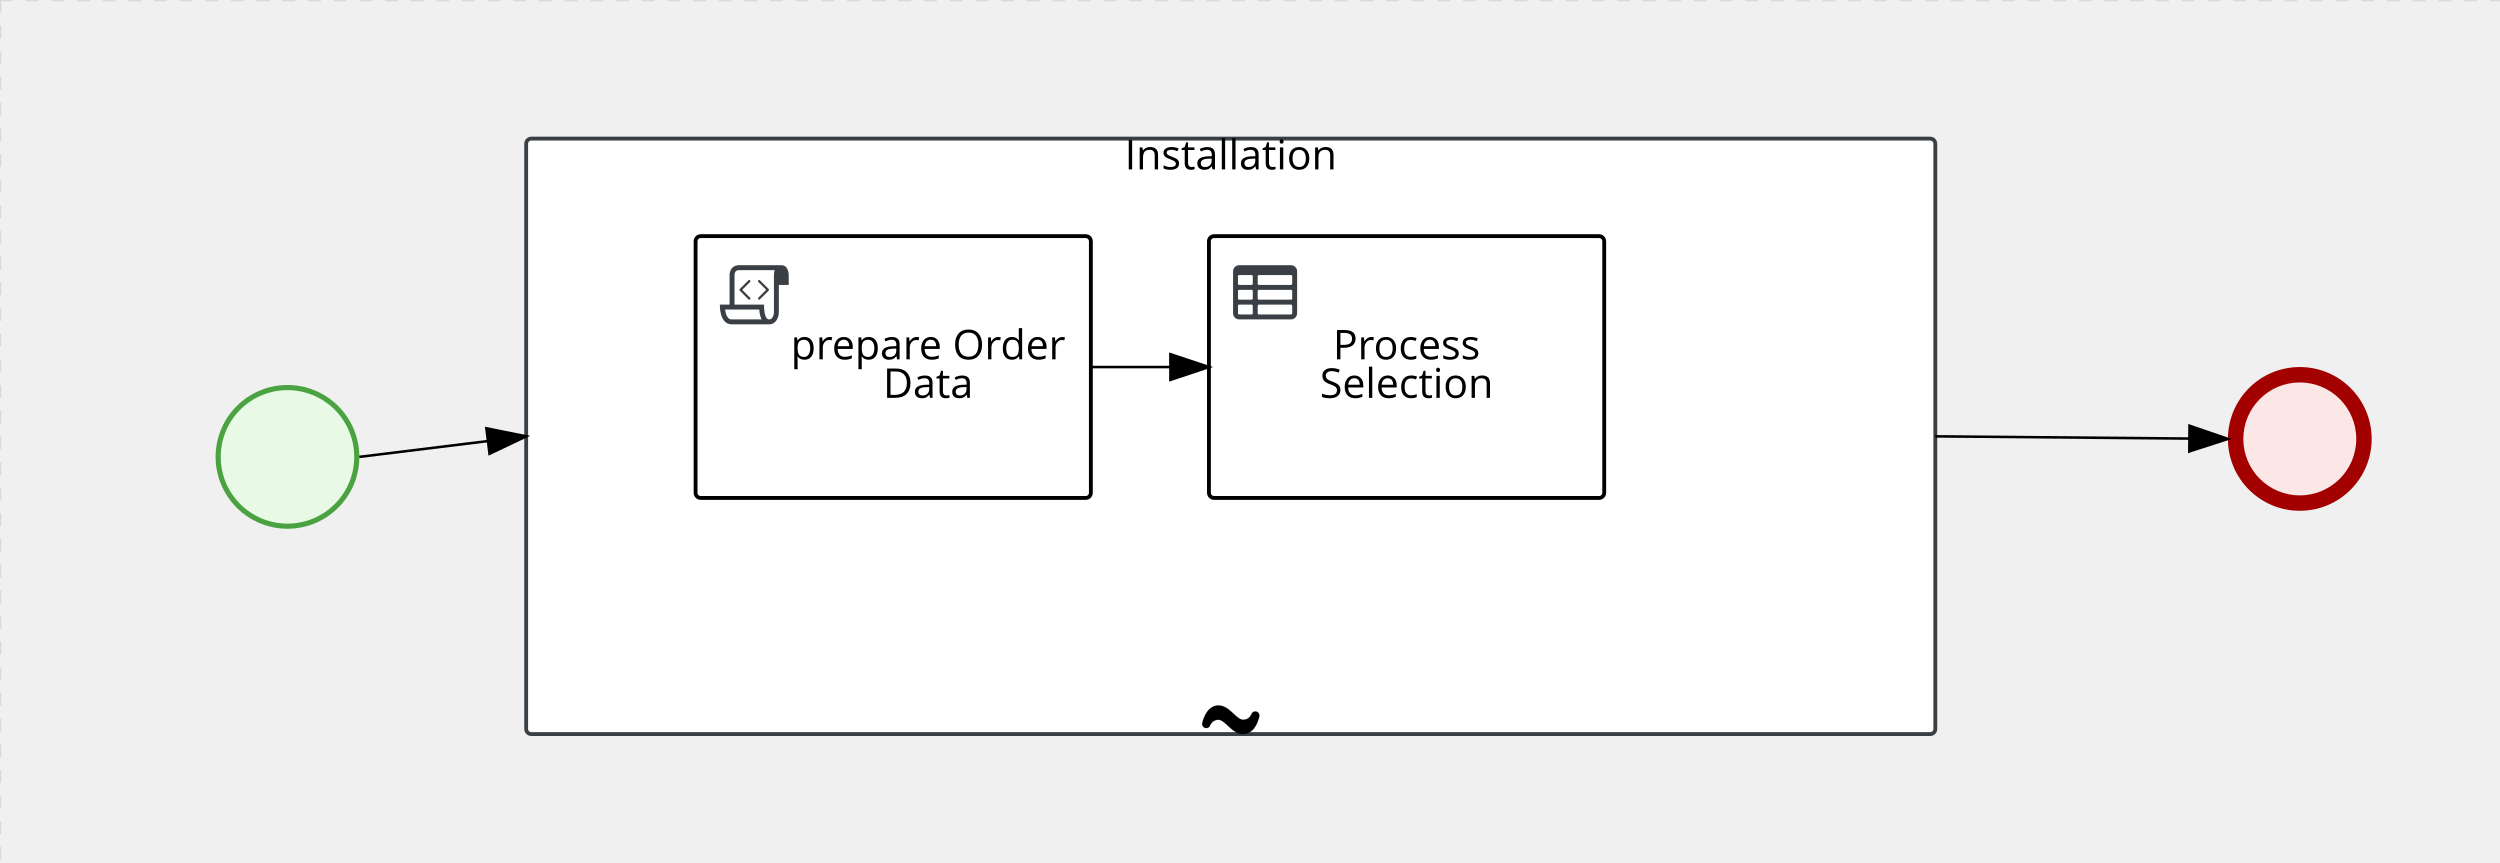
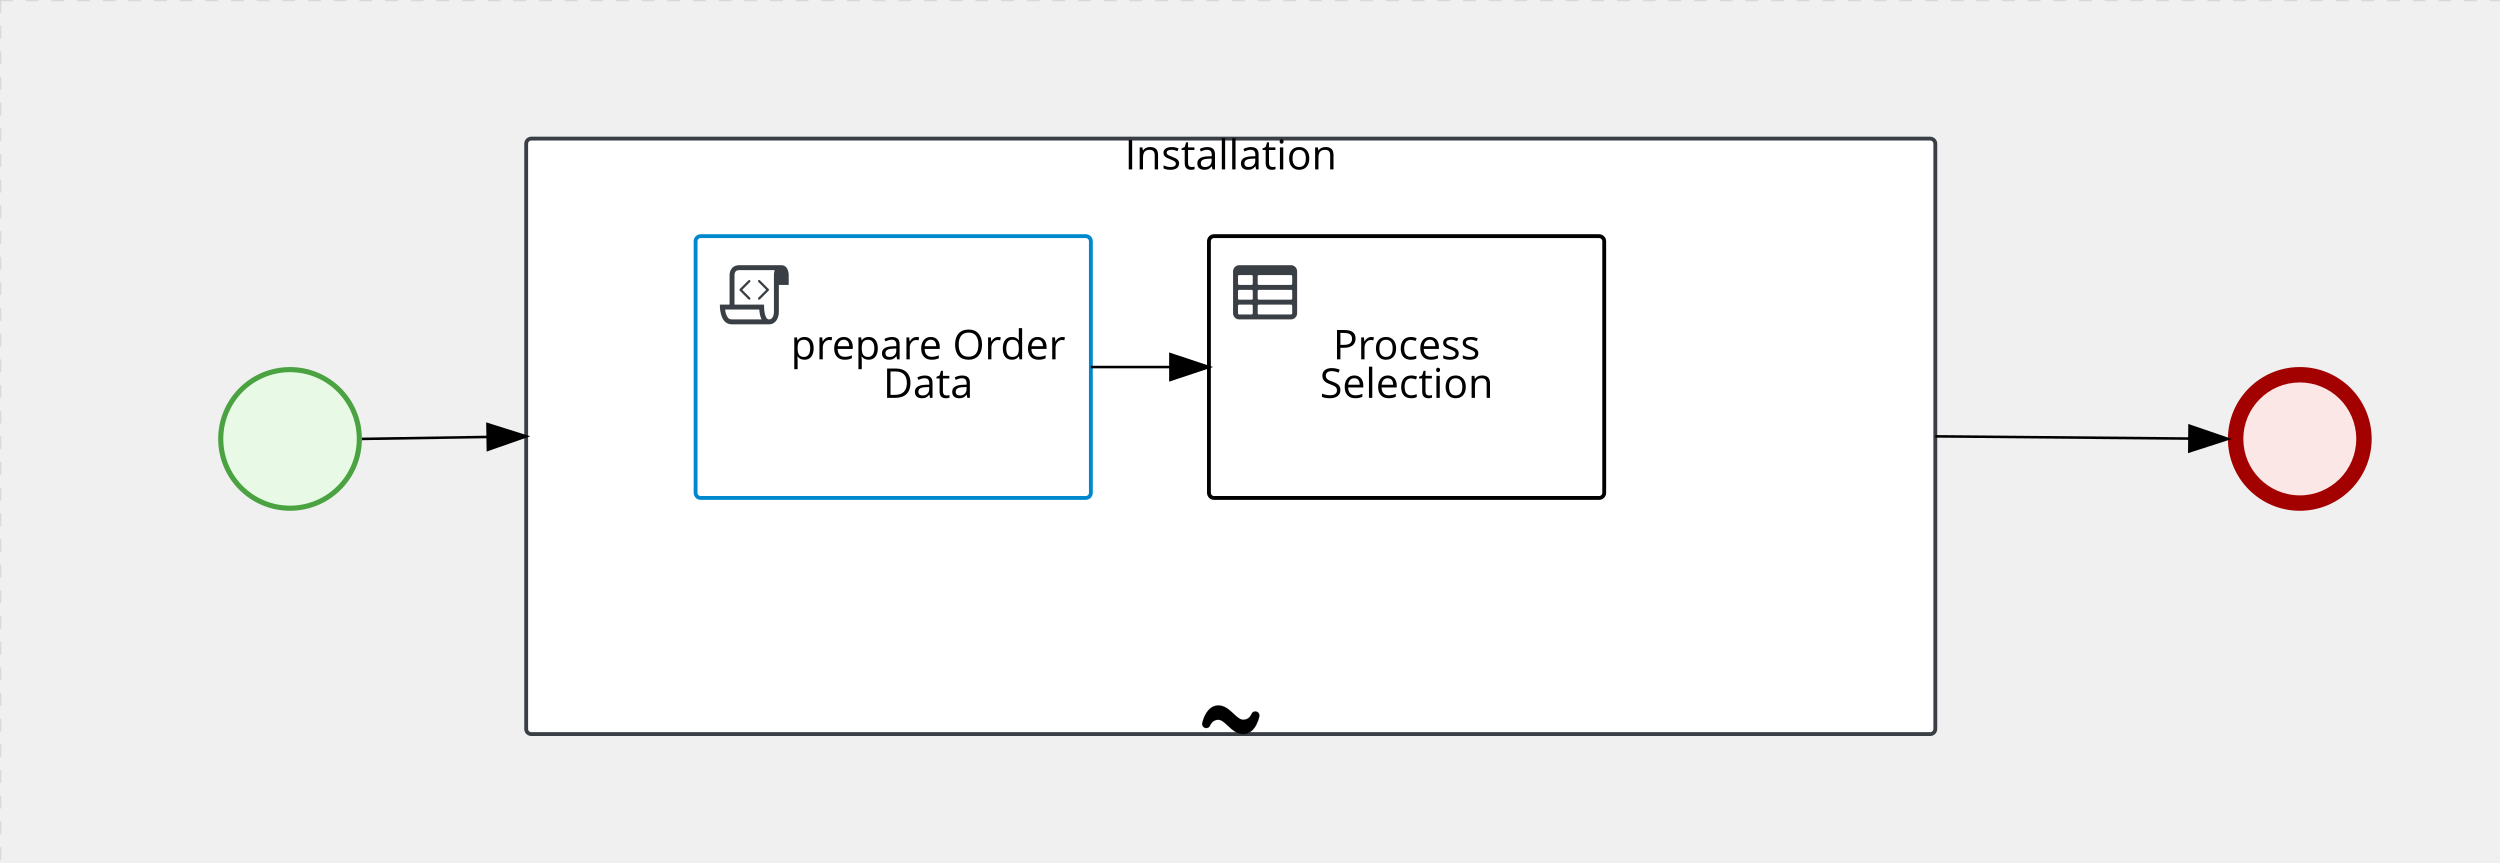
<svg xmlns="http://www.w3.org/2000/svg" version="1.1" width="974" height="336" viewBox="0 0 974 336">
  <defs />
  <g transform="matrix(1,0,0,1,0,0)">
    <g>
      <g>
        <g>
          <path fill="none" stroke="#d3d3d3" paint-order="fill stroke markers" d=" M 0 0 L 1200 0" stroke-miterlimit="10" stroke-opacity="0.8" stroke-dasharray="5" />
        </g>
        <g>
          <path fill="none" stroke="#d3d3d3" paint-order="fill stroke markers" d=" M 0 0 L 0 800" stroke-miterlimit="10" stroke-opacity="0.8" stroke-dasharray="5" />
        </g>
      </g>
-       <g id="_F7CE4A2A-03DF-4857-86C9-31D23C67BA7E" bpmn2nodeid="_F7CE4A2A-03DF-4857-86C9-31D23C67BA7E" transform="matrix(1,0,0,1,84,150)">
+       <g id="_EF70FC23-0ECA-4189-A097-E17DF87D973C" bpmn2nodeid="_EF70FC23-0ECA-4189-A097-E17DF87D973C" transform="matrix(1,0,0,1,868,143)">
        <g>
          <path fill="none" stroke="none" />
        </g>
        <g transform="matrix(0.125,0,0,0.125,0,0)">
          <g transform="matrix(1,0,0,1,0,0)">
-             <path fill="#e8fae6" stroke="none" id="_F7CE4A2A-03DF-4857-86C9-31D23C67BA7E?shapeType=BACKGROUND" paint-order="stroke fill markers" d=" M 0 0 M 444 224 C 444 263.9 434.2 300.8 414.4 334.5 C 394.7 368.2 368 394.9 334.4 414.5 C 300.8 434.1 263.9 444 224 444 C 184.1 444 147.2 434.2 113.5 414.4 C 79.8 394.7 53.1 368 33.5 334.4 C 13.9 300.8 4 263.9 4 224 C 4 184.1 13.8 147.2 33.6 113.5 C 53.4 79.8 80.1 53.1 113.6 33.5 C 147.1 13.9 184.1 4 224 4 C 263.9 4 300.8 13.8 334.5 33.6 C 368.2 53.4 394.9 80.1 414.5 113.6 C 434.1 147.1 444 184.1 444 224 Z" />
+             <path fill="#fce7e7" stroke="none" id="_EF70FC23-0ECA-4189-A097-E17DF87D973C?shapeType=BACKGROUND" paint-order="stroke fill markers" d=" M 0 0 M 444 224 C 444 263.9 434.2 300.8 414.4 334.5 C 394.7 368.2 368 394.9 334.4 414.5 C 300.8 434.1 263.9 444 224 444 C 184.1 444 147.2 434.2 113.5 414.4 C 79.8 394.7 53.1 368 33.5 334.4 C 13.9 300.8 4 263.9 4 224 C 4 184.1 13.8 147.2 33.6 113.5 C 53.4 79.8 80.1 53.1 113.6 33.5 C 147.1 13.9 184.1 4 224 4 C 263.9 4 300.8 13.8 334.5 33.6 C 368.2 53.4 394.9 80.1 414.5 113.6 C 434.1 147.1 444 184.1 444 224 Z" />
          </g>
          <g>
            <g transform="matrix(1,0,0,1,0,0)">
              <g transform="matrix(1,0,0,1,0,0)">
-                 <path fill="#4aa241" stroke="none" id="_F7CE4A2A-03DF-4857-86C9-31D23C67BA7E?shapeType=BORDER&amp;renderType=FILL" paint-order="stroke fill markers" d=" M 0 0 M 224 0 C 100.3 0 0 100.3 0 224 C 0 347.7 100.3 448 224 448 C 347.7 448 448 347.7 448 224 C 448 100.3 347.7 0 224 0 Z M 0 0 M 224 432 C 109.1 432 16 338.9 16 224 C 16 109.1 109.1 16 224 16 C 338.9 16 432 109.1 432 224 C 432 338.9 338.9 432 224 432 Z" />
+                 <path fill="#a30000" stroke="none" id="_EF70FC23-0ECA-4189-A097-E17DF87D973C?shapeType=BORDER&amp;renderType=FILL" paint-order="stroke fill markers" d=" M 0 0 M 224 0 C 100.3 0 0 100.3 0 224 C 0 347.7 100.3 448 224 448 C 347.7 448 448 347.7 448 224 C 448 100.3 347.7 0 224 0 Z M 0 0 M 224 400 C 126.8 400 48 321.2 48 224 C 48 126.8 126.8 48 224 48 C 321.2 48 400 126.8 400 224 C 400 321.2 321.2 400 224 400 Z" />
              </g>
            </g>
          </g>
        </g>
        <g transform="matrix(1,0,0,1,28,61)" />
      </g>
-       <g transform="matrix(1,0,0,1,84,150)" />
      <g id="_0B1D28A9-7DA9-4883-8F5E-5F7403BD6220" bpmn2nodeid="_0B1D28A9-7DA9-4883-8F5E-5F7403BD6220" transform="matrix(1,0,0,1,205,54)">
        <g>
          <path fill="none" stroke="none" />
        </g>
        <g transform="matrix(1,0,0,1,0,0)">
          <path fill="#ffffff" stroke="none" id="_0B1D28A9-7DA9-4883-8F5E-5F7403BD6220?shapeType=BACKGROUND" paint-order="stroke fill markers" d=" M 2 0 L 547 0 L 547 0 A 2 2 0 0 1 549 2 L 549 230 L 549 230 A 2 2 0 0 1 547 232 L 2 232 L 2 232 A 2 2 0 0 1 0 230 L 0 2 L 0 2 A 2 2 0 0 1 2 0 Z" />
        </g>
        <g transform="matrix(1,0,0,1,0,0)">
          <path fill="none" stroke="rgb(57,63,68)" id="_0B1D28A9-7DA9-4883-8F5E-5F7403BD6220?shapeType=BORDER&amp;renderType=STROKE" paint-order="fill stroke markers" d=" M 2 0 L 547 0 L 547 0 A 2 2 0 0 1 549 2 L 549 230 L 549 230 A 2 2 0 0 1 547 232 L 2 232 L 2 232 A 2 2 0 0 1 0 230 L 0 2 L 0 2 A 2 2 0 0 1 2 0 Z" stroke-miterlimit="10" stroke-width="1.5" stroke-dasharray="" />
        </g>
-         <g transform="matrix(1,0,0,1,233.1836,0)">
-           <text fill="#000000" stroke="none" font-family="Open Sans" font-size="12pt" font-style="normal" font-weight="normal" text-decoration="normal" x="41.316" y="12" text-anchor="middle" dominant-baseline="alphabetic">Installation</text>
-         </g>
        <g transform="matrix(1,0,0,1,-21.7125,6.225)">
          <g transform="matrix(0.05,0,0,0.05,285,209)">
            <g transform="matrix(1,0,0,1,0,0)">
              <path fill="#000000" stroke="#000000" id="_0B1D28A9-7DA9-4883-8F5E-5F7403BD6220undefined" paint-order="fill stroke markers" d=" M 0 0 M 421.5 159.5 C 405.6 156.4 390.1 165.8 385.1 180.8 L 385.1 180.8 L 385.2 180.5 C 385.2 180.6 380.9 192.3 370.3 203.4 C 357.3 217 341.1 223.6 320.7 223.6 C 296.6 223.6 271.8 200.6 245.6 176.2 C 213.3 146.2 176.8 112.1 128.2 112.1 C 98.7 112.1 57 124.9 25.3 185.7 C 8.7 217.6 2.3 249.2 2 250.6 L 2 250.7 C 1.9 251.1 1.8 251.6 1.8 252 C 1.8 252.1 1.8 252.2 1.8 252.3 C 1.7 252.7 1.7 253.2 1.6 253.6 C 1.6 253.7 1.6 253.8 1.6 253.9 C 1.6 254.3 1.5 254.8 1.5 255.2 C 1.5 255.3 1.5 255.4 1.5 255.5 C 1.5 255.9 1.5 256.3 1.5 256.6 C 1.5 256.8 1.5 256.9 1.5 257.1 C 1.5 257.4 1.5 257.7 1.5 258 C 1.5 258.2 1.5 258.5 1.5 258.7 C 1.5 258.9 1.5 259.2 1.6 259.4 C 1.6 259.7 1.6 260 1.7 260.3 C 1.7 260.4 1.7 260.6 1.8 260.7 C 1.8 261.1 1.9 261.5 2 261.9 L 2 262 C 4.1 274.7 13.9 285.5 27.3 288.1 C 29.4 288.5 31.5 288.7 33.6 288.7 C 47.2 288.7 59.5 280 63.9 267 C 64.5 265.6 68.8 255.6 77.6 245.8 C 90.9 231.1 107.5 224 128.4 224 C 151.8 224 176.3 246.8 202.2 270.9 C 234.7 301.2 271.6 335.5 320.9 335.5 C 345.5 335.5 367.8 327 387.4 310.2 C 401.4 298.2 413.8 281.9 424.1 261.9 C 440.6 230 446.8 198.3 447 196.9 C 450.3 179.6 438.9 162.8 421.5 159.5 Z" stroke-miterlimit="10" stroke-dasharray="" />
            </g>
+           </g>
+         </g>
+         <g transform="matrix(1,0,0,1,233.1836,0)">
+           <text fill="#000000" stroke="none" font-family="Open Sans" font-size="12pt" font-style="normal" font-weight="normal" text-decoration="normal" x="41.316" y="12" text-anchor="middle" dominant-baseline="alphabetic">Installation</text>
+         </g>
+         <g id="_7D34E5EE-86DE-40AA-8B07-371B3AC2BA39" bpmn2nodeid="_7D34E5EE-86DE-40AA-8B07-371B3AC2BA39" transform="matrix(1,0,0,1,266,38)">
+           <g>
+             <path fill="none" stroke="none" />
+           </g>
+           <g transform="matrix(1,0,0,1,0,0)">
+             <path fill="#ffffff" stroke="none" id="_7D34E5EE-86DE-40AA-8B07-371B3AC2BA39?shapeType=BACKGROUND" paint-order="stroke fill markers" d=" M 2 0 L 152 0 L 152 0 A 2 2 0 0 1 154 2 L 154 100 L 154 100 A 2 2 0 0 1 152 102 L 2 102 L 2 102 A 2 2 0 0 1 0 100 L 0 2 L 0 2 A 2 2 0 0 1 2 0 Z" />
+           </g>
+           <g transform="matrix(1,0,0,1,0,0)">
+             <path fill="none" stroke="#000000" id="_7D34E5EE-86DE-40AA-8B07-371B3AC2BA39?shapeType=BORDER&amp;renderType=STROKE" paint-order="fill stroke markers" d=" M 2 0 L 152 0 L 152 0 A 2 2 0 0 1 154 2 L 154 100 L 154 100 A 2 2 0 0 1 152 102 L 2 102 L 2 102 A 2 2 0 0 1 0 100 L 0 2 L 0 2 A 2 2 0 0 1 2 0 Z" stroke-miterlimit="10" stroke-width="1.5" stroke-dasharray="" />
+           </g>
+           <g>
+             <g transform="matrix(0.06,0,0,0.06,9.4,9.4)">
+               <g transform="matrix(1,0,0,1,0,0)">
+                 <path fill="#393f44" stroke="none" id="_7D34E5EE-86DE-40AA-8B07-371B3AC2BA39undefined" paint-order="stroke fill markers" d=" M 0 0 M 128 344 L 128 296 C 128 293.7 127.2 291.8 125.8 290.2 C 124.4 288.6 122.4 288 120 288 L 40 288 C 37.7 288 35.8 288.8 34.2 290.2 C 32.6 291.6 32 293.7 32 296 L 32 344 C 32 346.3 32.8 348.2 34.2 349.8 C 35.6 351.4 37.6 352 40 352 L 120 352 C 122.3 352 124.2 351.2 125.8 349.8 C 127.4 348.4 128 346.3 128 344 Z M 0 0 M 128 248 L 128 200 C 128 197.7 127.2 195.8 125.8 194.2 C 124.4 192.6 122.4 192 120 192 L 40 192 C 37.7 192 35.8 192.8 34.2 194.2 C 32.6 195.6 32 197.7 32 200 L 32 248 C 32 250.3 32.8 252.2 34.2 253.8 C 35.6 255.4 37.6 256 40 256 L 120 256 C 122.3 256 124.2 255.2 125.8 253.8 C 127.4 252.4 128 250.3 128 248 Z M 0 0 M 376 352 C 378.3 352 380.2 351.2 381.8 349.8 C 383.4 348.4 384 346.4 384 344 L 384 296 C 384 293.7 383.2 291.8 381.8 290.2 C 380.4 288.6 378.4 288 376 288 L 168 288 C 165.7 288 163.8 288.8 162.2 290.2 C 160.6 291.6 160 293.6 160 296 L 160 344 C 160 346.3 160.8 348.2 162.2 349.8 C 163.6 351.4 165.6 352 168 352 L 376 352 Z M 0 0 M 128 152 L 128 104 C 128 101.7 127.2 99.8 125.8 98.2 C 124.4 96.6 122.3 96 120 96 L 40 96 C 37.7 96 35.8 96.8 34.2 98.2 C 32.6 99.6 32 101.7 32 104 L 32 152 C 32 154.3 32.8 156.2 34.2 157.8 C 35.6 159.4 37.6 160 40 160 L 120 160 C 122.3 160 124.2 159.2 125.8 157.8 C 127.4 156.4 128 154.3 128 152 Z M 0 0 M 376 256 C 378.3 256 380.2 255.2 381.8 253.8 C 383.4 252.4 384 250.4 384 248 L 384 200 C 384 197.7 383.2 195.8 381.8 194.2 C 380.4 192.6 378.4 192 376 192 L 168 192 C 165.7 192 163.8 192.8 162.2 194.2 C 160.6 195.6 160 197.6 160 200 L 160 248 C 160 250.3 160.8 252.2 162.2 253.8 C 163.6 255.4 165.6 256 168 256 L 376 256 Z M 0 0 M 376 160 C 378.3 160 380.2 159.2 381.8 157.8 C 383.4 156.4 384 154.4 384 152 L 384 104 C 384 101.7 383.2 99.8 381.8 98.2 C 380.4 96.6 378.3 96 376 96 L 168 96 C 165.7 96 163.8 96.8 162.2 98.2 C 160.6 99.6 160 101.6 160 104 L 160 152 C 160 154.3 160.8 156.2 162.2 157.8 C 163.6 159.4 165.6 160 168 160 L 376 160 Z M 0 0 M 416 72 L 416 344 C 416 355 412.1 364.4 404.2 372.2 C 396.3 380 387 384 376 384 L 40 384 C 29 384 19.6 380.1 11.8 372.2 C 4 364.3 0 355 0 344 L 0 72 C 0 61 3.9 51.6 11.8 43.8 C 19.7 36 29 32 40 32 L 376 32 C 387 32 396.4 35.9 404.2 43.8 C 412 51.7 416 61 416 72 Z" />
+               </g>
+             </g>
+           </g>
+           <g transform="matrix(1,0,0,1,43.21094,36)">
+             <text fill="#000000" stroke="none" font-family="Open Sans" font-size="12pt" font-style="normal" font-weight="normal" text-decoration="normal" x="33.789" y="12" text-anchor="middle" dominant-baseline="alphabetic">Process  </text>
+             <text fill="#000000" stroke="none" font-family="Open Sans" font-size="12pt" font-style="normal" font-weight="normal" text-decoration="normal" x="33.789" y="27" text-anchor="middle" dominant-baseline="alphabetic">Selection</text>
          </g>
        </g>
        <g id="_BA1B885C-1DED-4558-862B-AB0FBD1BFD21" bpmn2nodeid="_BA1B885C-1DED-4558-862B-AB0FBD1BFD21" transform="matrix(1,0,0,1,66,38)">
          <g>
            <path fill="none" stroke="none" />
          </g>
          <g transform="matrix(1,0,0,1,0,0)">
            <path fill="#ffffff" stroke="none" id="_BA1B885C-1DED-4558-862B-AB0FBD1BFD21?shapeType=BACKGROUND" paint-order="stroke fill markers" d=" M 2 0 L 152 0 L 152 0 A 2 2 0 0 1 154 2 L 154 100 L 154 100 A 2 2 0 0 1 152 102 L 2 102 L 2 102 A 2 2 0 0 1 0 100 L 0 2 L 0 2 A 2 2 0 0 1 2 0 Z" />
          </g>
          <g transform="matrix(1,0,0,1,0,0)">
-             <path fill="none" stroke="rgb(0,0,0)" id="_BA1B885C-1DED-4558-862B-AB0FBD1BFD21?shapeType=BORDER&amp;renderType=STROKE" paint-order="fill stroke markers" d=" M 2 0 L 152 0 L 152 0 A 2 2 0 0 1 154 2 L 154 100 L 154 100 A 2 2 0 0 1 152 102 L 2 102 L 2 102 A 2 2 0 0 1 0 100 L 0 2 L 0 2 A 2 2 0 0 1 2 0 Z" stroke-miterlimit="10" stroke-width="1.5" stroke-dasharray="" />
+             <path fill="none" stroke="rgb(0,136,206)" id="_BA1B885C-1DED-4558-862B-AB0FBD1BFD21?shapeType=BORDER&amp;renderType=STROKE" paint-order="fill stroke markers" d=" M 2 0 L 152 0 L 152 0 A 2 2 0 0 1 154 2 L 154 100 L 154 100 A 2 2 0 0 1 152 102 L 2 102 L 2 102 A 2 2 0 0 1 0 100 L 0 2 L 0 2 A 2 2 0 0 1 2 0 Z" stroke-miterlimit="10" stroke-width="1.5" stroke-dasharray="" />
          </g>
          <g>
            <g transform="matrix(0.06,0,0,0.06,9.4,9.4)">
              <g transform="matrix(1,0,0,1,0,0)">
                <path fill="#393f44" stroke="none" id="_BA1B885C-1DED-4558-862B-AB0FBD1BFD21undefined" paint-order="stroke fill markers" d=" M 0 0 M 197.3 130.2 C 194.4 127.3 189.6 127.3 186.7 130.2 L 130.2 186.7 C 127.3 189.6 127.3 194.4 130.2 197.3 L 186.7 253.8 C 188.1 255.3 190.1 256 192 256 C 193.9 256 195.9 255.3 197.3 253.7 C 200.2 250.8 200.2 246 197.3 243.1 L 146.2 192 L 197.3 140.8 C 200.2 137.9 200.2 133.1 197.3 130.2 Z" />
              </g>
              <g transform="matrix(1,0,0,1,0,0)">
                <path fill="#393f44" stroke="none" id="_BA1B885C-1DED-4558-862B-AB0FBD1BFD21undefined" paint-order="stroke fill markers" d=" M 0 0 M 261.3 130.2 C 258.4 127.3 253.6 127.3 250.7 130.2 C 247.8 133.1 247.8 137.9 250.7 140.8 L 301.8 191.9 L 250.7 243 C 247.8 245.9 247.8 250.7 250.7 253.6 C 252.1 255.3 254.1 256 256 256 C 257.9 256 259.9 255.3 261.3 253.8 L 317.8 197.3 C 320.7 194.4 320.7 189.6 317.8 186.7 L 261.3 130.2 Z" />
              </g>
              <g transform="matrix(1,0,0,1,0,0)">
                <path fill="#393f44" stroke="none" id="_BA1B885C-1DED-4558-862B-AB0FBD1BFD21undefined" paint-order="stroke fill markers" d=" M 0 0 M 400 32 C 400 32 152.8 32 128 32 C 62 32 64 96 64 96 L 64 288 L 1 288 C 1 288 -4 416 78 416 L 320 416 C 368 416 384 368 384 336 C 384 314.2 384 224.4 384 160 L 448 160 L 448 96 C 448 96 449 32 400 32 Z M 0 0 M 78 383.9 C 68.5 383.9 61.6 381.1 55.5 374.9 C 43.4 362.4 37.5 339.6 34.9 320 L 256.9 320 C 257.1 322.7 257.3 325.4 257.6 328.2 C 260 351.6 264.7 370.1 271.9 383.9 L 78 383.9 L 78 383.9 Z M 0 0 M 352 336 C 352 345.9 349.6 360.3 342.9 371 C 337.2 380.1 330.4 384 320 384 C 285 384 288 288 288 288 L 96 288 L 96 96 L 96 95.9 L 96 95.1 C 96 90.6 97.6 78.3 104.7 71.2 C 106.5 69.4 111.9 64 128 64 L 356.5 64 C 354.4 72.8 352.8 81.8 352.2 89.9 C 352.2 90.5 352.1 91.1 352.1 91.7 C 352.1 92 352.1 92.3 352.1 92.6 C 352 94.8 352 96 352 96 L 352 160 L 352 336 Z" />
              </g>
            </g>
          </g>
          <g transform="matrix(1,0,0,1,35,36)">
            <text fill="#000000" stroke="none" font-family="Open Sans" font-size="12pt" font-style="normal" font-weight="normal" text-decoration="normal" x="55.59" y="12" text-anchor="middle" dominant-baseline="alphabetic">prepare Order </text>
            <text fill="#000000" stroke="none" font-family="Open Sans" font-size="12pt" font-style="normal" font-weight="normal" text-decoration="normal" x="55.59" y="27" text-anchor="middle" dominant-baseline="alphabetic">         Data         </text>
          </g>
        </g>
-         <g id="_7D34E5EE-86DE-40AA-8B07-371B3AC2BA39" bpmn2nodeid="_7D34E5EE-86DE-40AA-8B07-371B3AC2BA39" transform="matrix(1,0,0,1,266,38)">
-           <g>
-             <path fill="none" stroke="none" />
-           </g>
-           <g transform="matrix(1,0,0,1,0,0)">
-             <path fill="#ffffff" stroke="none" id="_7D34E5EE-86DE-40AA-8B07-371B3AC2BA39?shapeType=BACKGROUND" paint-order="stroke fill markers" d=" M 2 0 L 152 0 L 152 0 A 2 2 0 0 1 154 2 L 154 100 L 154 100 A 2 2 0 0 1 152 102 L 2 102 L 2 102 A 2 2 0 0 1 0 100 L 0 2 L 0 2 A 2 2 0 0 1 2 0 Z" />
-           </g>
-           <g transform="matrix(1,0,0,1,0,0)">
-             <path fill="none" stroke="rgb(0,0,0)" id="_7D34E5EE-86DE-40AA-8B07-371B3AC2BA39?shapeType=BORDER&amp;renderType=STROKE" paint-order="fill stroke markers" d=" M 2 0 L 152 0 L 152 0 A 2 2 0 0 1 154 2 L 154 100 L 154 100 A 2 2 0 0 1 152 102 L 2 102 L 2 102 A 2 2 0 0 1 0 100 L 0 2 L 0 2 A 2 2 0 0 1 2 0 Z" stroke-miterlimit="10" stroke-width="1.5" stroke-dasharray="" />
-           </g>
-           <g>
-             <g transform="matrix(0.06,0,0,0.06,9.4,9.4)">
-               <g transform="matrix(1,0,0,1,0,0)">
-                 <path fill="#393f44" stroke="none" id="_7D34E5EE-86DE-40AA-8B07-371B3AC2BA39undefined" paint-order="stroke fill markers" d=" M 0 0 M 128 344 L 128 296 C 128 293.7 127.2 291.8 125.8 290.2 C 124.4 288.6 122.4 288 120 288 L 40 288 C 37.7 288 35.8 288.8 34.2 290.2 C 32.6 291.6 32 293.7 32 296 L 32 344 C 32 346.3 32.8 348.2 34.2 349.8 C 35.6 351.4 37.6 352 40 352 L 120 352 C 122.3 352 124.2 351.2 125.8 349.8 C 127.4 348.4 128 346.3 128 344 Z M 0 0 M 128 248 L 128 200 C 128 197.7 127.2 195.8 125.8 194.2 C 124.4 192.6 122.4 192 120 192 L 40 192 C 37.7 192 35.8 192.8 34.2 194.2 C 32.6 195.6 32 197.7 32 200 L 32 248 C 32 250.3 32.8 252.2 34.2 253.8 C 35.6 255.4 37.6 256 40 256 L 120 256 C 122.3 256 124.2 255.2 125.8 253.8 C 127.4 252.4 128 250.3 128 248 Z M 0 0 M 376 352 C 378.3 352 380.2 351.2 381.8 349.8 C 383.4 348.4 384 346.4 384 344 L 384 296 C 384 293.7 383.2 291.8 381.8 290.2 C 380.4 288.6 378.4 288 376 288 L 168 288 C 165.7 288 163.8 288.8 162.2 290.2 C 160.6 291.6 160 293.6 160 296 L 160 344 C 160 346.3 160.8 348.2 162.2 349.8 C 163.6 351.4 165.6 352 168 352 L 376 352 Z M 0 0 M 128 152 L 128 104 C 128 101.7 127.2 99.8 125.8 98.2 C 124.4 96.6 122.3 96 120 96 L 40 96 C 37.7 96 35.8 96.8 34.2 98.2 C 32.6 99.6 32 101.7 32 104 L 32 152 C 32 154.3 32.8 156.2 34.2 157.8 C 35.6 159.4 37.6 160 40 160 L 120 160 C 122.3 160 124.2 159.2 125.8 157.8 C 127.4 156.4 128 154.3 128 152 Z M 0 0 M 376 256 C 378.3 256 380.2 255.2 381.8 253.8 C 383.4 252.4 384 250.4 384 248 L 384 200 C 384 197.7 383.2 195.8 381.8 194.2 C 380.4 192.6 378.4 192 376 192 L 168 192 C 165.7 192 163.8 192.8 162.2 194.2 C 160.6 195.6 160 197.6 160 200 L 160 248 C 160 250.3 160.8 252.2 162.2 253.8 C 163.6 255.4 165.6 256 168 256 L 376 256 Z M 0 0 M 376 160 C 378.3 160 380.2 159.2 381.8 157.8 C 383.4 156.4 384 154.4 384 152 L 384 104 C 384 101.7 383.2 99.8 381.8 98.2 C 380.4 96.6 378.3 96 376 96 L 168 96 C 165.7 96 163.8 96.8 162.2 98.2 C 160.6 99.6 160 101.6 160 104 L 160 152 C 160 154.3 160.8 156.2 162.2 157.8 C 163.6 159.4 165.6 160 168 160 L 376 160 Z M 0 0 M 416 72 L 416 344 C 416 355 412.1 364.4 404.2 372.2 C 396.3 380 387 384 376 384 L 40 384 C 29 384 19.6 380.1 11.8 372.2 C 4 364.3 0 355 0 344 L 0 72 C 0 61 3.9 51.6 11.8 43.8 C 19.7 36 29 32 40 32 L 376 32 C 387 32 396.4 35.9 404.2 43.8 C 412 51.7 416 61 416 72 Z" />
-               </g>
-             </g>
-           </g>
-           <g transform="matrix(1,0,0,1,43.21094,36)">
-             <text fill="#000000" stroke="none" font-family="Open Sans" font-size="12pt" font-style="normal" font-weight="normal" text-decoration="normal" x="33.789" y="12" text-anchor="middle" dominant-baseline="alphabetic">Process  </text>
-             <text fill="#000000" stroke="none" font-family="Open Sans" font-size="12pt" font-style="normal" font-weight="normal" text-decoration="normal" x="33.789" y="27" text-anchor="middle" dominant-baseline="alphabetic">Selection</text>
-           </g>
-         </g>
      </g>
-       <g id="_7E310905-B7A3-41A4-B01B-E2AB0501438E" bpmn2nodeid="_7E310905-B7A3-41A4-B01B-E2AB0501438E" transform="matrix(1,0,0,1,0,0)">
-         <g>
-           <path fill="none" stroke="#000000" paint-order="fill stroke markers" d=" M 140 178 L 190.112 171.832" stroke-miterlimit="10" stroke-dasharray="" />
-         </g>
-         <g transform="matrix(1,0,0,1,140,178)" />
-         <g transform="matrix(0.1221552,0.992511,-0.992511,0.1221552,204.3892,165.0374)">
-           <path fill="#000000" stroke="#000000" paint-order="fill stroke markers" d=" M 10 15 L 0 15 L 5 0 Z" stroke-miterlimit="10" stroke-dasharray="" />
-         </g>
-         <g transform="matrix(1,0,0,1,141.2216,164.0749)" />
-       </g>
-       <g id="_EF70FC23-0ECA-4189-A097-E17DF87D973C" bpmn2nodeid="_EF70FC23-0ECA-4189-A097-E17DF87D973C" transform="matrix(1,0,0,1,868,143)">
-         <g>
-           <path fill="none" stroke="none" />
-         </g>
-         <g transform="matrix(0.125,0,0,0.125,0,0)">
-           <g transform="matrix(1,0,0,1,0,0)">
-             <path fill="#fce7e7" stroke="none" id="_EF70FC23-0ECA-4189-A097-E17DF87D973C?shapeType=BACKGROUND" paint-order="stroke fill markers" d=" M 0 0 M 444 224 C 444 263.9 434.2 300.8 414.4 334.5 C 394.7 368.2 368 394.9 334.4 414.5 C 300.8 434.1 263.9 444 224 444 C 184.1 444 147.2 434.2 113.5 414.4 C 79.8 394.7 53.1 368 33.5 334.4 C 13.9 300.8 4 263.9 4 224 C 4 184.1 13.8 147.2 33.6 113.5 C 53.4 79.8 80.1 53.1 113.6 33.5 C 147.1 13.9 184.1 4 224 4 C 263.9 4 300.8 13.8 334.5 33.6 C 368.2 53.4 394.9 80.1 414.5 113.6 C 434.1 147.1 444 184.1 444 224 Z" />
-           </g>
-           <g>
-             <g transform="matrix(1,0,0,1,0,0)">
-               <g transform="matrix(1,0,0,1,0,0)">
-                 <path fill="rgb(163,0,0)" stroke="none" id="_EF70FC23-0ECA-4189-A097-E17DF87D973C?shapeType=BORDER&amp;renderType=FILL" paint-order="stroke fill markers" d=" M 0 0 M 224 0 C 100.3 0 0 100.3 0 224 C 0 347.7 100.3 448 224 448 C 347.7 448 448 347.7 448 224 C 448 100.3 347.7 0 224 0 Z M 0 0 M 224 400 C 126.8 400 48 321.2 48 224 C 48 126.8 126.8 48 224 48 C 321.2 48 400 126.8 400 224 C 400 321.2 321.2 400 224 400 Z" />
-               </g>
-             </g>
-           </g>
-         </g>
-         <g transform="matrix(1,0,0,1,28,61)" />
-       </g>
-       <g id="_5E7BCCE5-99DC-4A78-B952-4097B9E975F8" bpmn2nodeid="_5E7BCCE5-99DC-4A78-B952-4097B9E975F8" transform="matrix(1,0,0,1,0,0)">
+       <g id="_5E7BCCE5-99DC-4A78-B952-4097B9E975F8" bpmn2nodeid="_5E7BCCE5-99DC-4A78-B952-4097B9E975F8">
        <g>
          <path fill="none" stroke="#000000" paint-order="fill stroke markers" d=" M 754 170 L 853.001 170.868" stroke-miterlimit="10" stroke-dasharray="" />
        </g>
        <g transform="matrix(1,0,0,1,754,170)" />
        <g transform="matrix(-0.008771592,0.9999615,-0.9999615,-0.008771592,868.0439,166.0002)">
          <path fill="#000000" stroke="#000000" paint-order="fill stroke markers" d=" M 10 15 L 0 15 L 5 0 Z" stroke-miterlimit="10" stroke-dasharray="" />
        </g>
        <g transform="matrix(1,0,0,1,754.0877,160.5004)" />
      </g>
      <g transform="matrix(1,0,0,1,868,143)" />
      <g transform="matrix(1,0,0,1,205,54)" />
-       <g transform="matrix(1,0,0,1,271,92)" />
+       <g transform="matrix(1,0,0,1,471,92)" />
+       <g id="_F7CE4A2A-03DF-4857-86C9-31D23C67BA7E" bpmn2nodeid="_F7CE4A2A-03DF-4857-86C9-31D23C67BA7E" transform="matrix(1,0,0,1,85,143)">
+         <g>
+           <path fill="none" stroke="none" />
+         </g>
+         <g transform="matrix(0.125,0,0,0.125,0,0)">
+           <g transform="matrix(1,0,0,1,0,0)">
+             <path fill="#e8fae6" stroke="none" id="_F7CE4A2A-03DF-4857-86C9-31D23C67BA7E?shapeType=BACKGROUND" paint-order="stroke fill markers" d=" M 0 0 M 444 224 C 444 263.9 434.2 300.8 414.4 334.5 C 394.7 368.2 368 394.9 334.4 414.5 C 300.8 434.1 263.9 444 224 444 C 184.1 444 147.2 434.2 113.5 414.4 C 79.8 394.7 53.1 368 33.5 334.4 C 13.9 300.8 4 263.9 4 224 C 4 184.1 13.8 147.2 33.6 113.5 C 53.4 79.8 80.1 53.1 113.6 33.5 C 147.1 13.9 184.1 4 224 4 C 263.9 4 300.8 13.8 334.5 33.6 C 368.2 53.4 394.9 80.1 414.5 113.6 C 434.1 147.1 444 184.1 444 224 Z" />
+           </g>
+           <g>
+             <g transform="matrix(1,0,0,1,0,0)">
+               <g transform="matrix(1,0,0,1,0,0)">
+                 <path fill="rgb(74,162,65)" stroke="none" id="_F7CE4A2A-03DF-4857-86C9-31D23C67BA7E?shapeType=BORDER&amp;renderType=FILL" paint-order="stroke fill markers" d=" M 0 0 M 224 0 C 100.3 0 0 100.3 0 224 C 0 347.7 100.3 448 224 448 C 347.7 448 448 347.7 448 224 C 448 100.3 347.7 0 224 0 Z M 0 0 M 224 432 C 109.1 432 16 338.9 16 224 C 16 109.1 109.1 16 224 16 C 338.9 16 432 109.1 432 224 C 432 338.9 338.9 432 224 432 Z" />
+               </g>
+             </g>
+           </g>
+         </g>
+         <g transform="matrix(1,0,0,1,28,61)" />
+       </g>
+       <g id="_7E310905-B7A3-41A4-B01B-E2AB0501438E" bpmn2nodeid="_7E310905-B7A3-41A4-B01B-E2AB0501438E">
+         <g>
+           <path fill="none" stroke="#000000" paint-order="fill stroke markers" d=" M 141 171 L 190.002 170.234" stroke-miterlimit="10" stroke-dasharray="" />
+         </g>
+         <g transform="matrix(1,0,0,1,141,171)" />
+         <g transform="matrix(0.01562309,0.999878,-0.999878,0.01562309,204.9219,165.0006)">
+           <path fill="#000000" stroke="#000000" paint-order="fill stroke markers" d=" M 10 15 L 0 15 L 5 0 Z" stroke-miterlimit="10" stroke-dasharray="" />
+         </g>
+         <g transform="matrix(1,0,0,1,141.1562,160.5012)" />
+       </g>
+       <g transform="matrix(1,0,0,1,85,143)" />
      <g id="_05EF7E73-19E1-4087-BC41-6B24CEF56DAE" bpmn2nodeid="_05EF7E73-19E1-4087-BC41-6B24CEF56DAE">
        <g>
          <path fill="none" stroke="#000000" paint-order="fill stroke markers" d=" M 425 143 L 456 143" stroke-miterlimit="10" stroke-dasharray="" />
        </g>
        <g transform="matrix(1,0,0,1,425,143)" />
        <g transform="matrix(6.123233995736766e-17,1,-1,6.123233995736766e-17,471,138)">
          <path fill="#000000" stroke="#000000" paint-order="fill stroke markers" d=" M 10 15 L 0 15 L 5 0 Z" stroke-miterlimit="10" stroke-dasharray="" />
        </g>
        <g transform="matrix(1,0,0,1,425,133)" />
      </g>
-       <g transform="matrix(1,0,0,1,471,92)" />
+       <g transform="matrix(1,0,0,1,271,92)" />
    </g>
  </g>
</svg>
